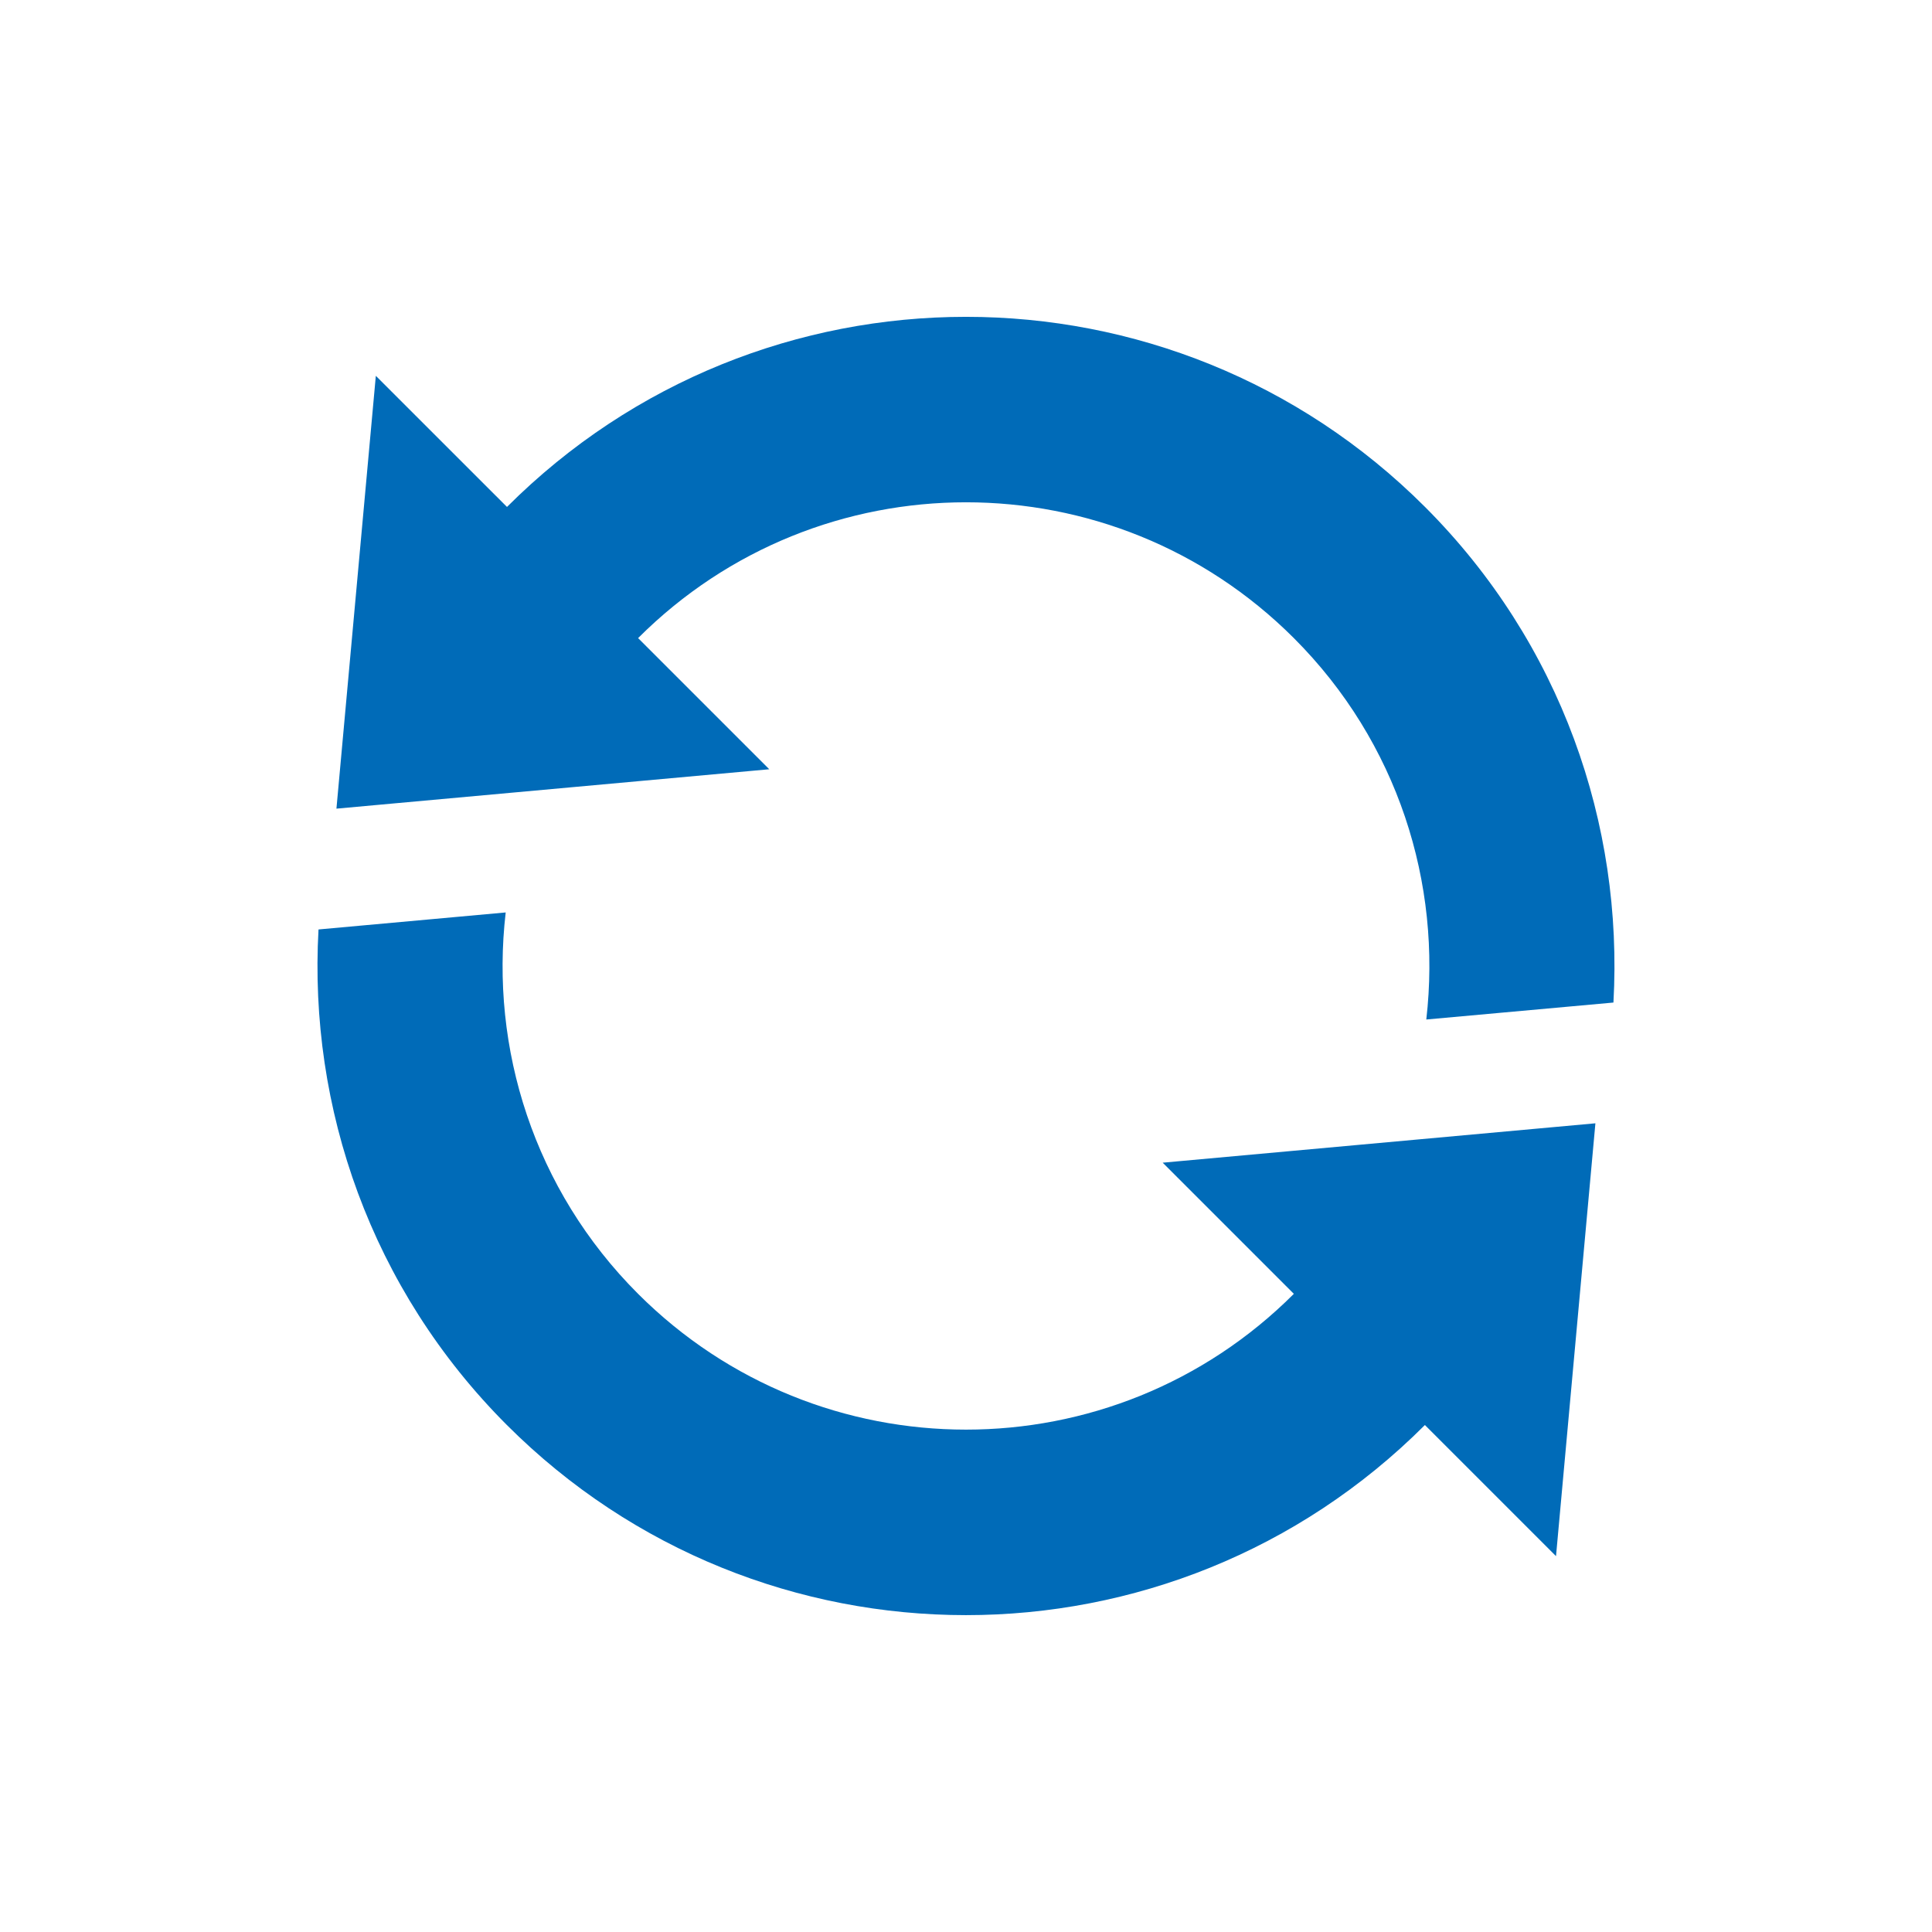
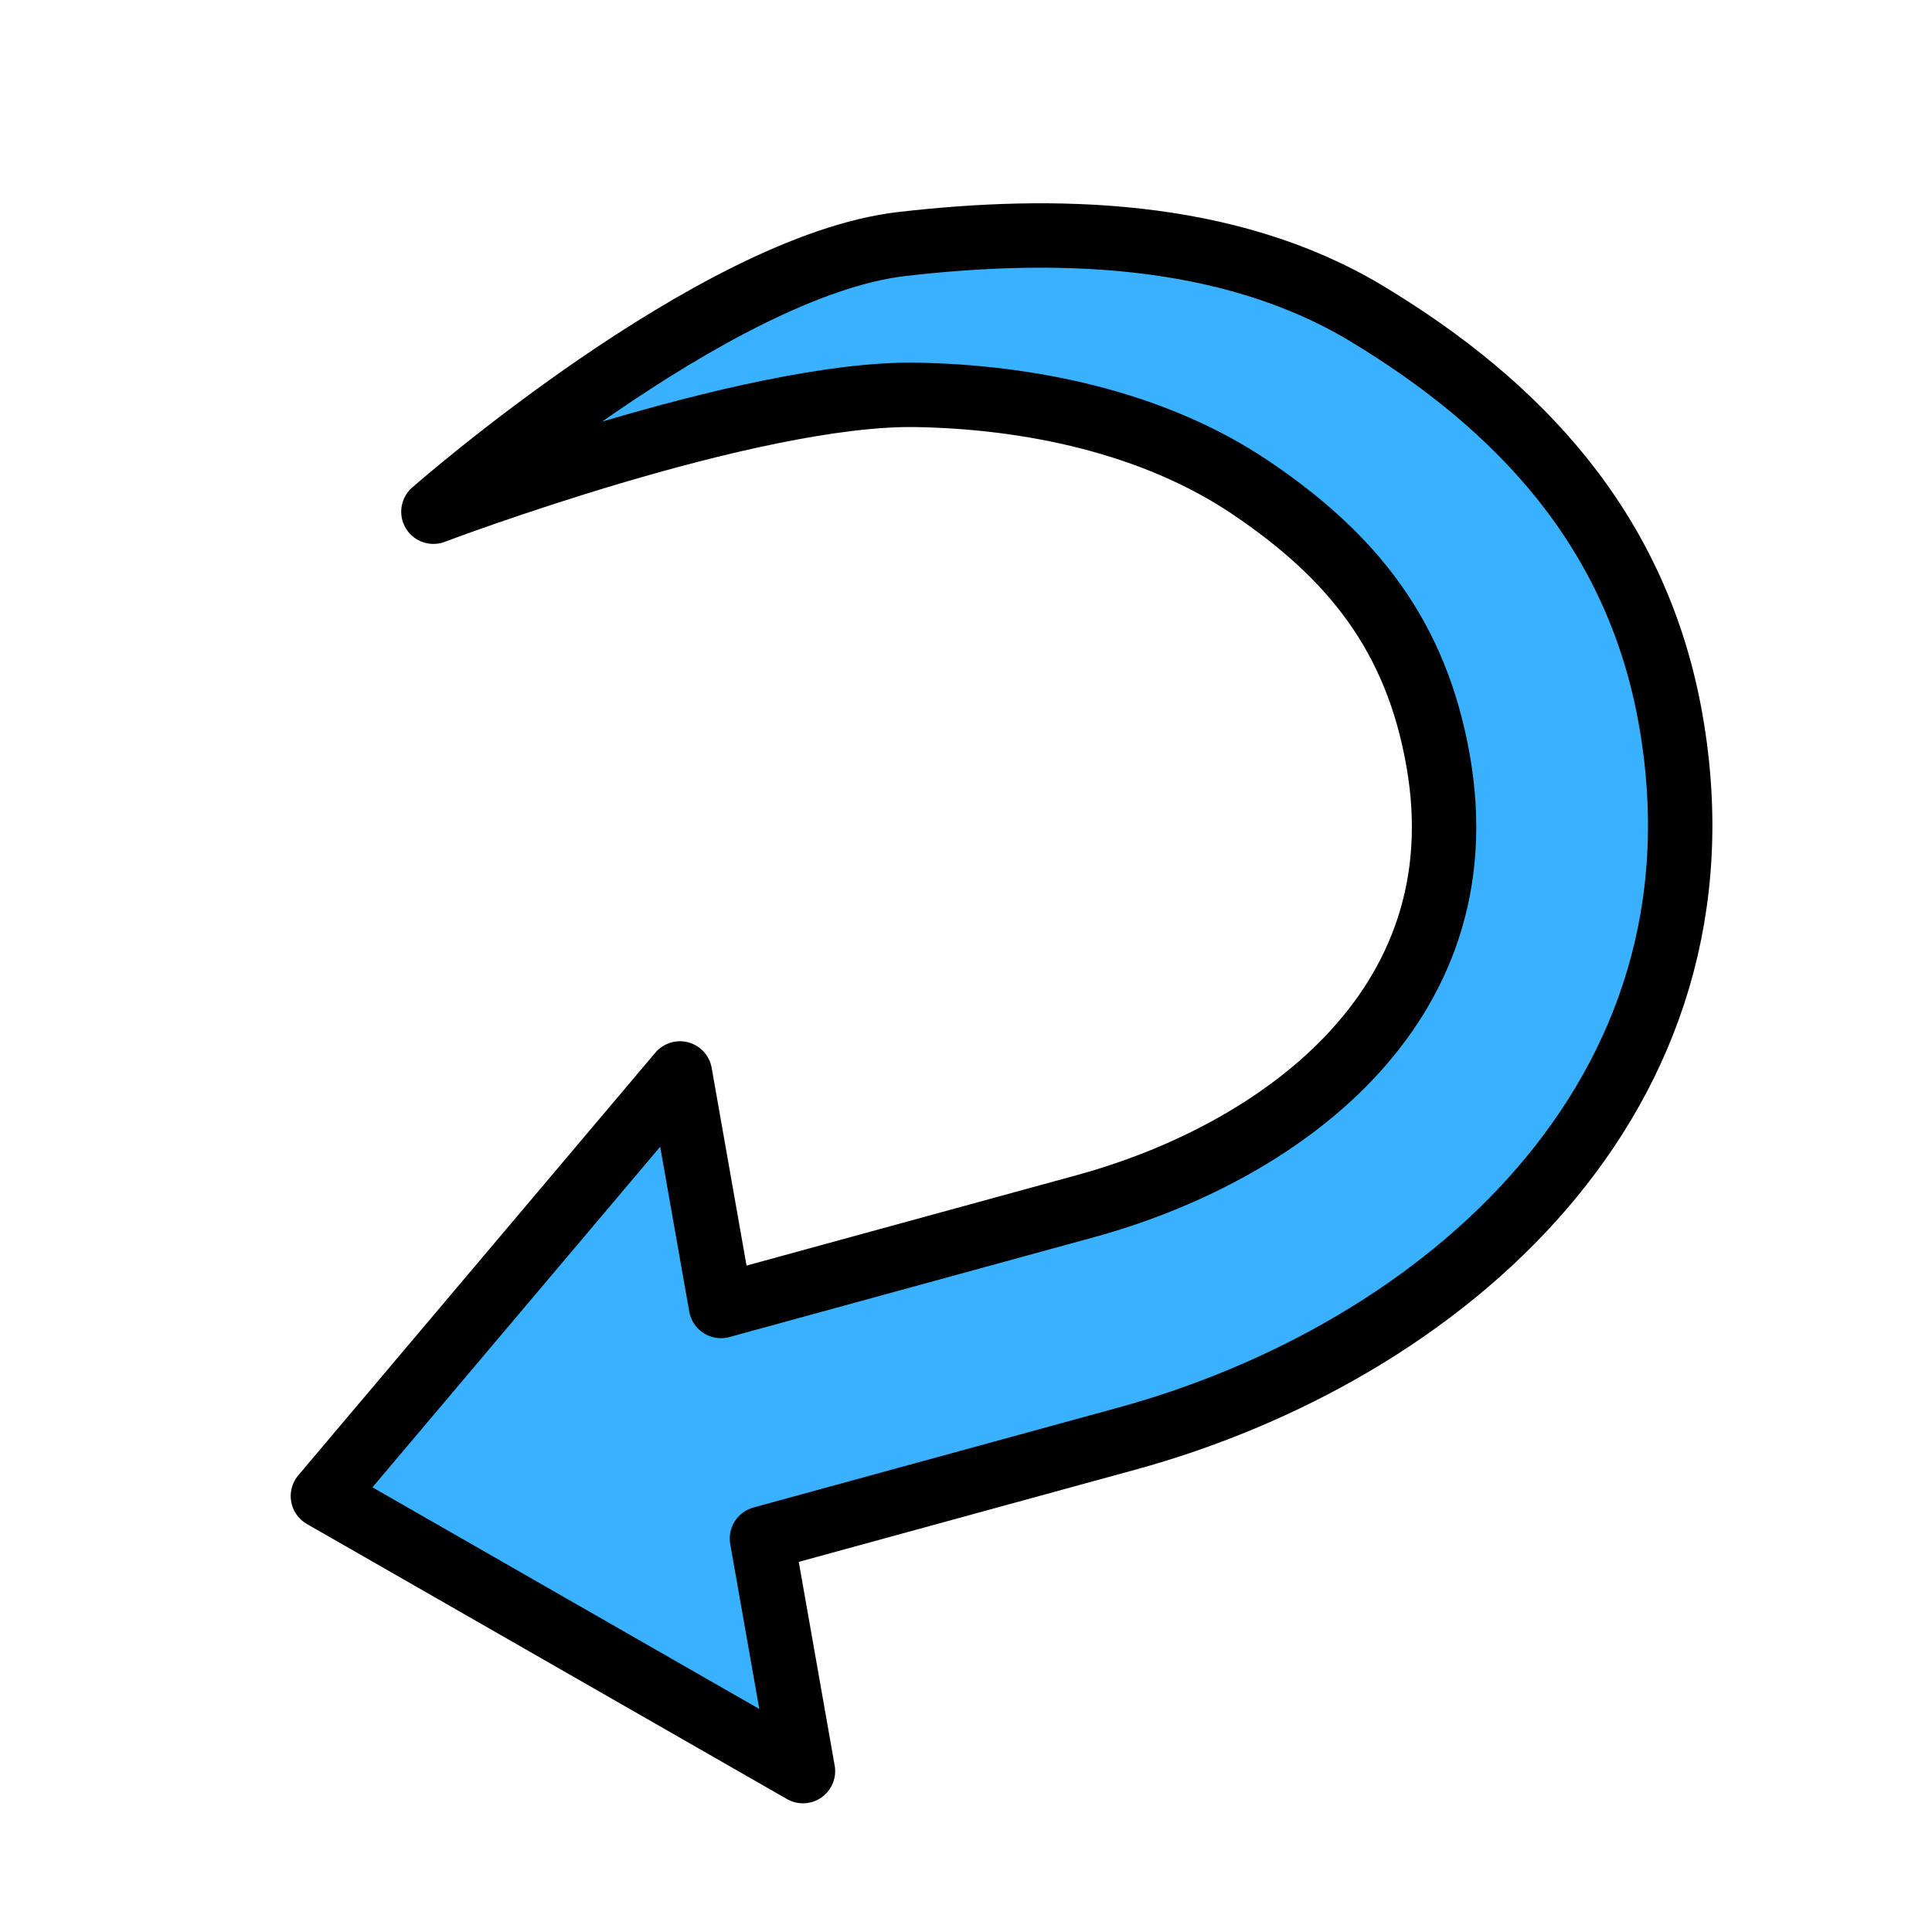
- <svg xmlns="http://www.w3.org/2000/svg" viewBox="0 0 36 36" version="1.1" id="svg5639">
-   <defs id="defs5643" />
-   <path d="m 21.665,21.665 2.444,2.444 c -3.374,3.374 -8.845,3.373 -12.22,-8.64e-4 -1.941,-1.941 -2.76,-4.576 -2.466,-7.106 l -3.488,0.317 c -0.186,3.318 0.975,6.698 3.51,9.234 4.723,4.723 12.384,4.724 17.106,0 l 2.443,2.443 0.734,-8.065 z M 26.553,9.446 c -4.724,-4.723 -12.382,-4.723 -17.106,0 L 7.003,7.003 6.269,15.068 14.334,14.334 11.89,11.89 c 3.375,-3.374 8.844,-3.374 12.219,0 1.942,1.941 2.76,4.577 2.468,7.107 l 3.487,-0.316 C 30.25,15.362 29.089,11.982 26.553,9.446 Z" id="path5637" style="fill:#006bb8;fill-opacity:1;stroke-width:0.864;stroke:none;stroke-opacity:1" />
+ <svg xmlns="http://www.w3.org/2000/svg" viewBox="0 0 36 36" version="1.1" id="svg4544">
+   <defs id="defs4548" />
+   <path style="fill:#39b1ff;fill-opacity:1;stroke:#000000;stroke-width:1.2;stroke-linejoin:round;stroke-miterlimit:4;stroke-dasharray:none;stroke-opacity:1" d="m 8.076,9.535 c 0,0 5.888,-2.232 9.006,-2.177 2.083,0.037 4.401,0.501 6.22,1.727 1.895,1.277 3.085,2.758 3.495,5.088 0.822,4.66 -3.054,7.339 -6.568,8.301 l -6.795,1.861 -0.764,-4.333 -6.653,7.875 8.945,5.125 -0.764,-4.333 6.795,-1.861 C 26.852,25.203 32.375,20.462 31.131,13.409 30.509,9.883 28.306,7.556 25.469,5.845 22.852,4.268 19.584,4.227 16.811,4.546 13.296,4.949 8.076,9.535 8.076,9.535 Z" id="path4542" />
</svg>
